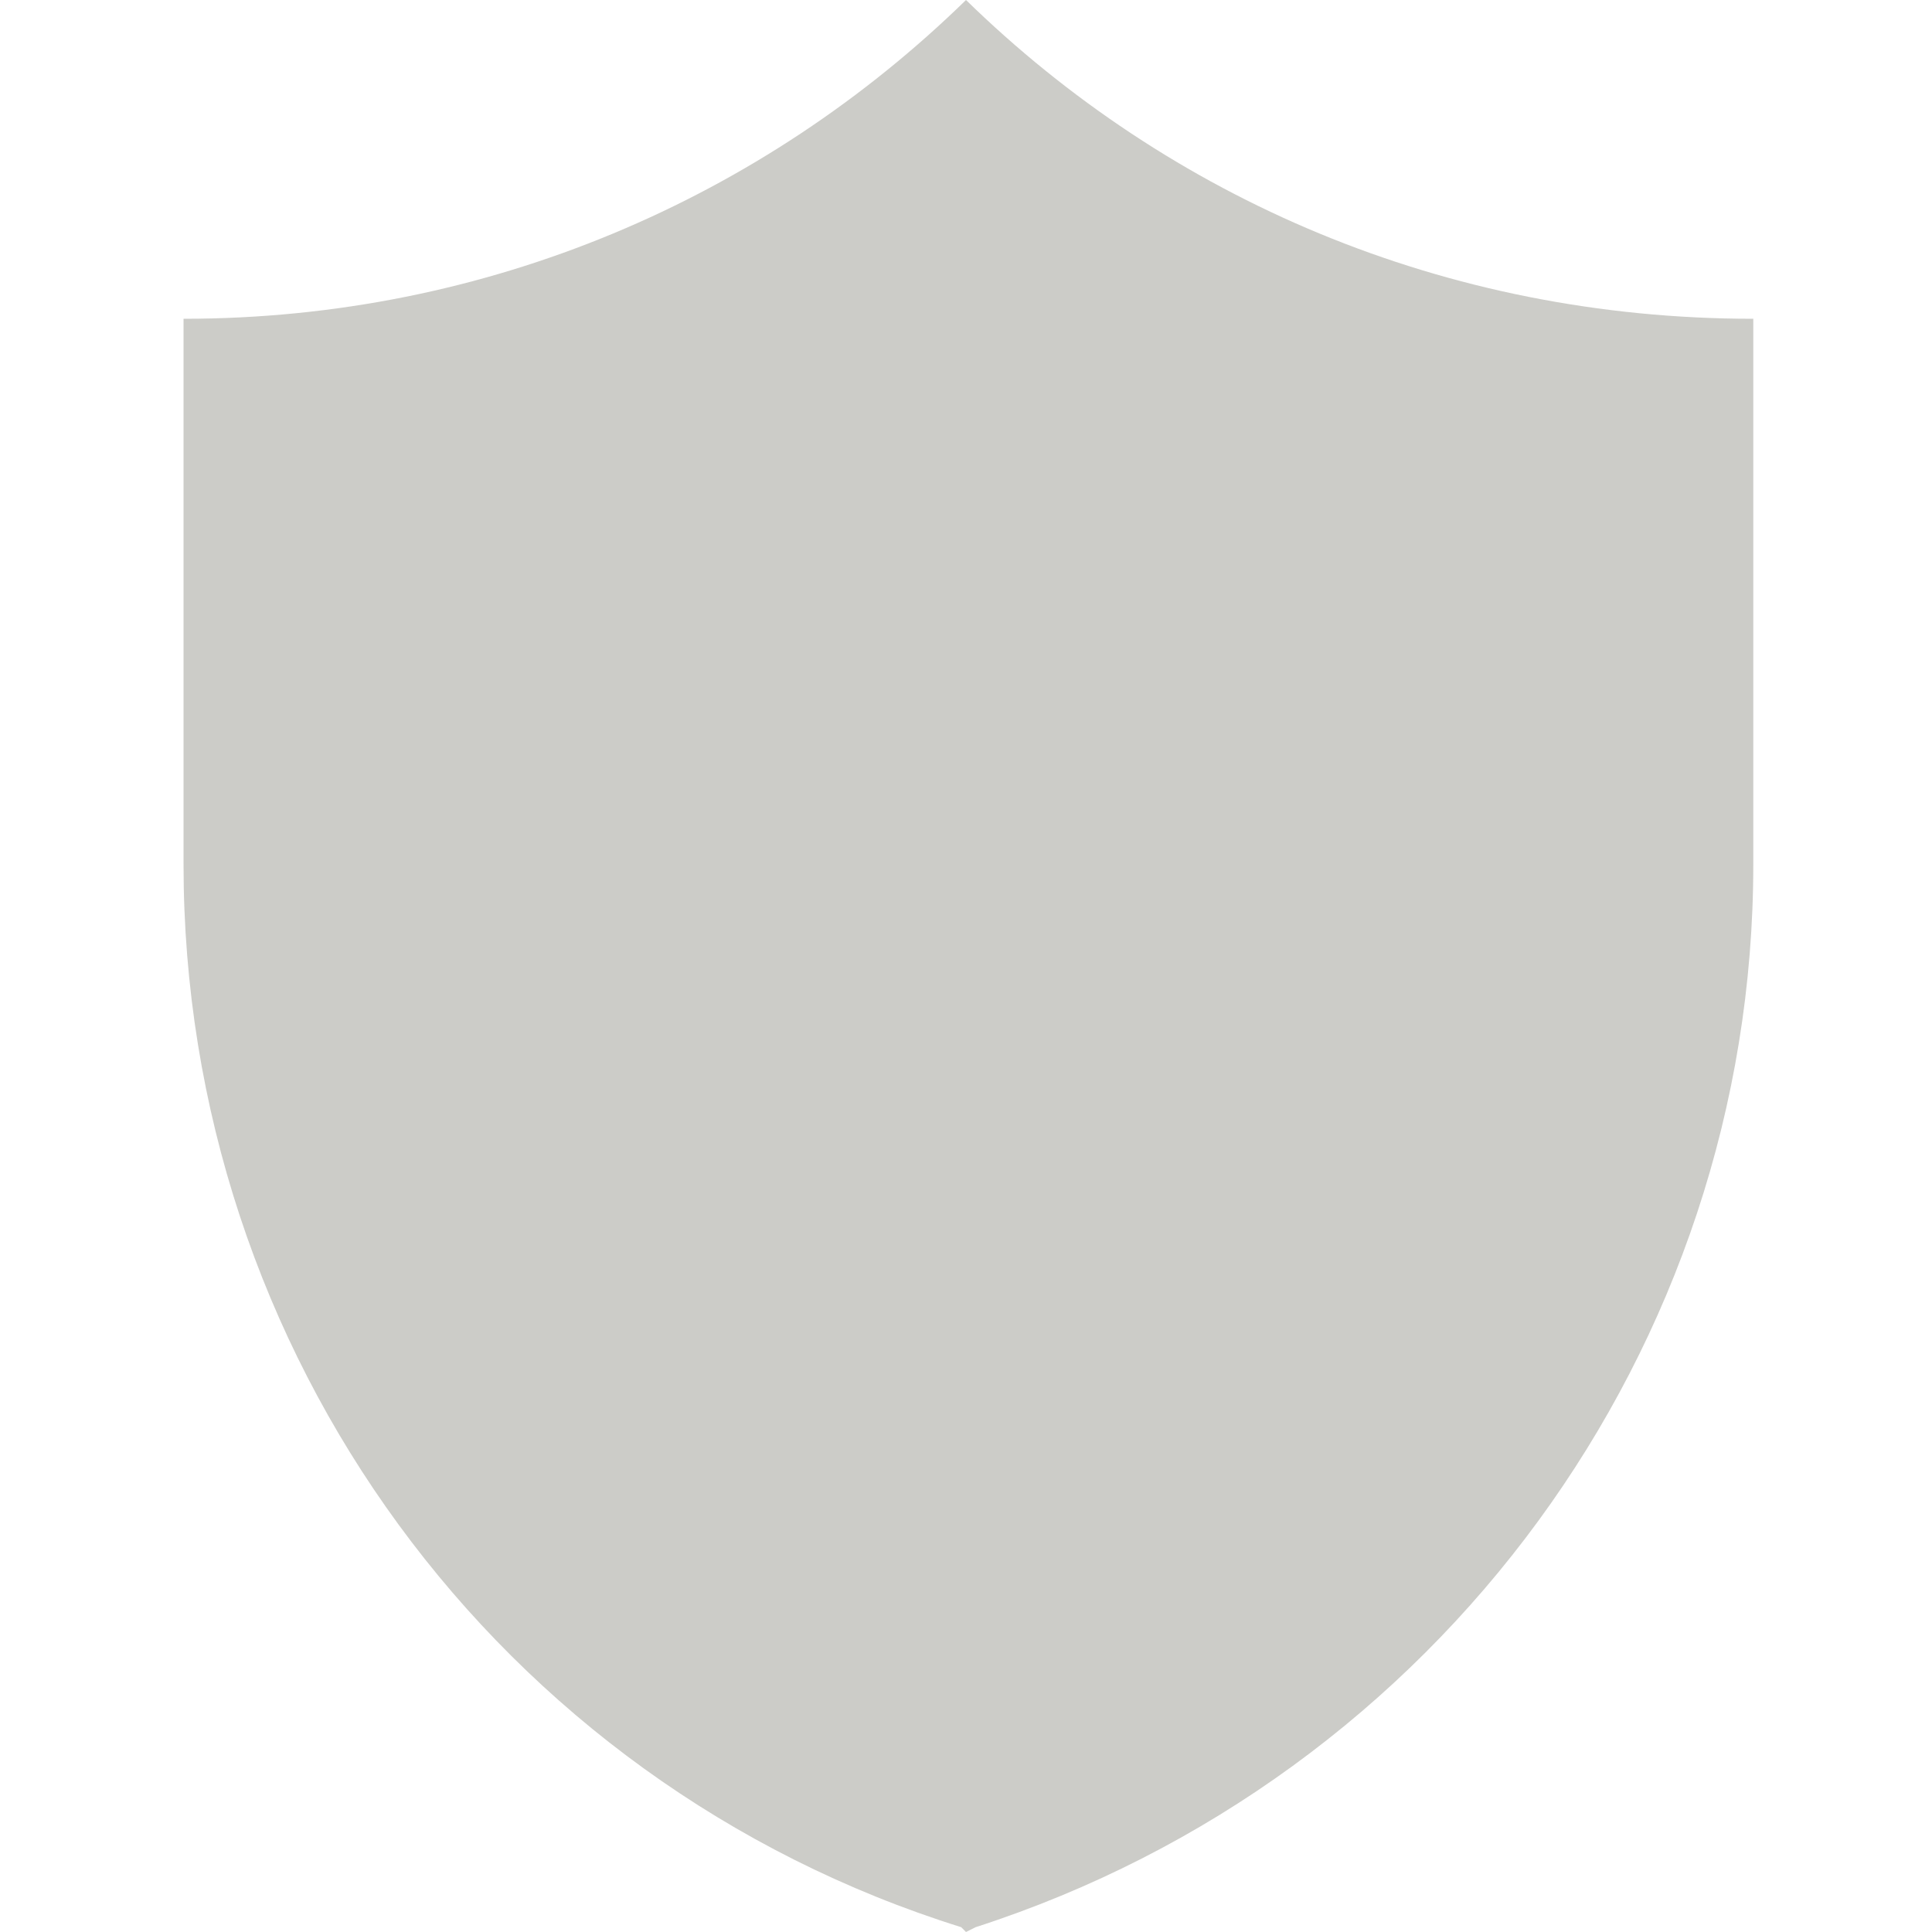
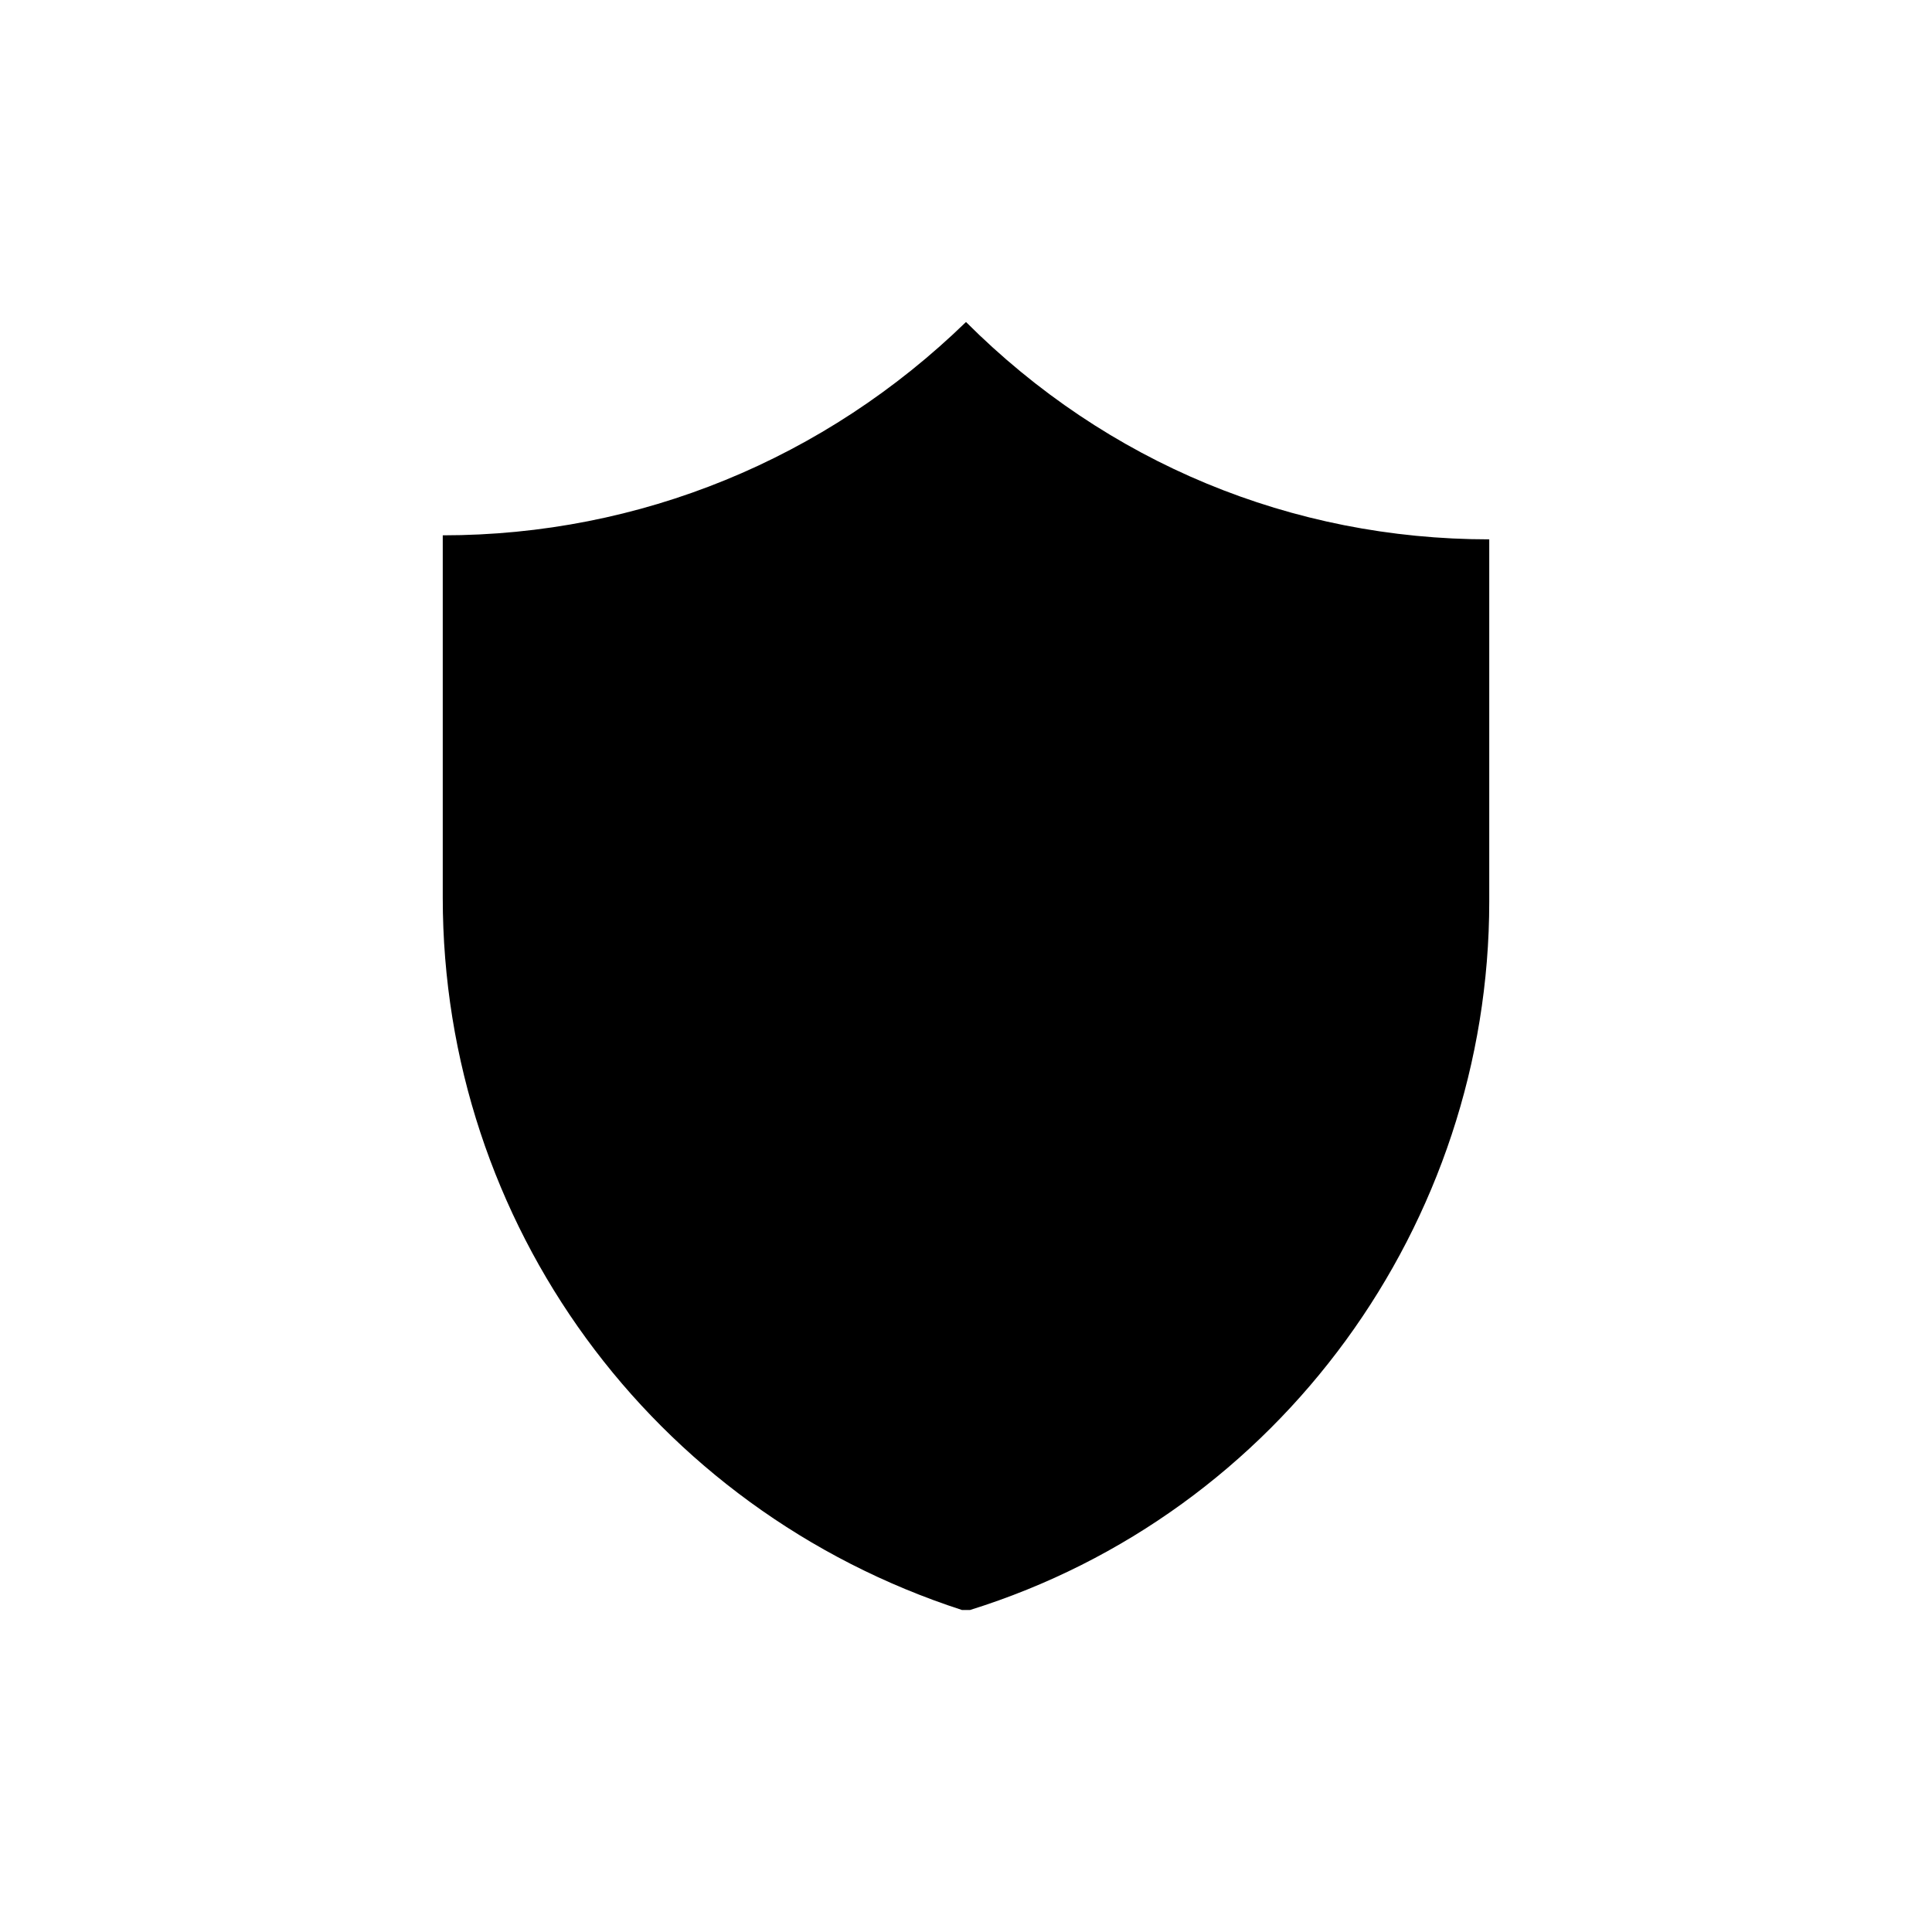
- <svg xmlns="http://www.w3.org/2000/svg" version="1.1" id="Layer_1" x="0px" y="0px" viewBox="0 0 40 40" enable-background="new 0 0 40 40" xml:space="preserve">
-   <g>
-     <path fill="#CCCCC8" d="M3.8,6.6v11.3c0,10.1,6.5,19,16.1,22L20,40l0.2-0.1c9.6-3.1,16.1-12,16.1-22V6.6C29.9,6.6,24.2,4.1,20,0   C15.8,4.1,10.1,6.6,3.8,6.6z" />
-   </g>
+ <svg xmlns="http://www.w3.org/2000/svg" version="1.1" id="Layer_1" x="0px" y="0px" viewBox="0 0 48 48" style="enable-background:new 0 0 48 48;" xml:space="preserve">
+   <path d="M11,13.3v9c0,8.1,5.2,15.2,12.9,17.7H24h0.1C31.8,37.6,37,30.4,37,22.4v-9c-4.9,0-9.5-1.9-13-5.4  C20.5,11.4,15.9,13.3,11,13.3" />
</svg>
